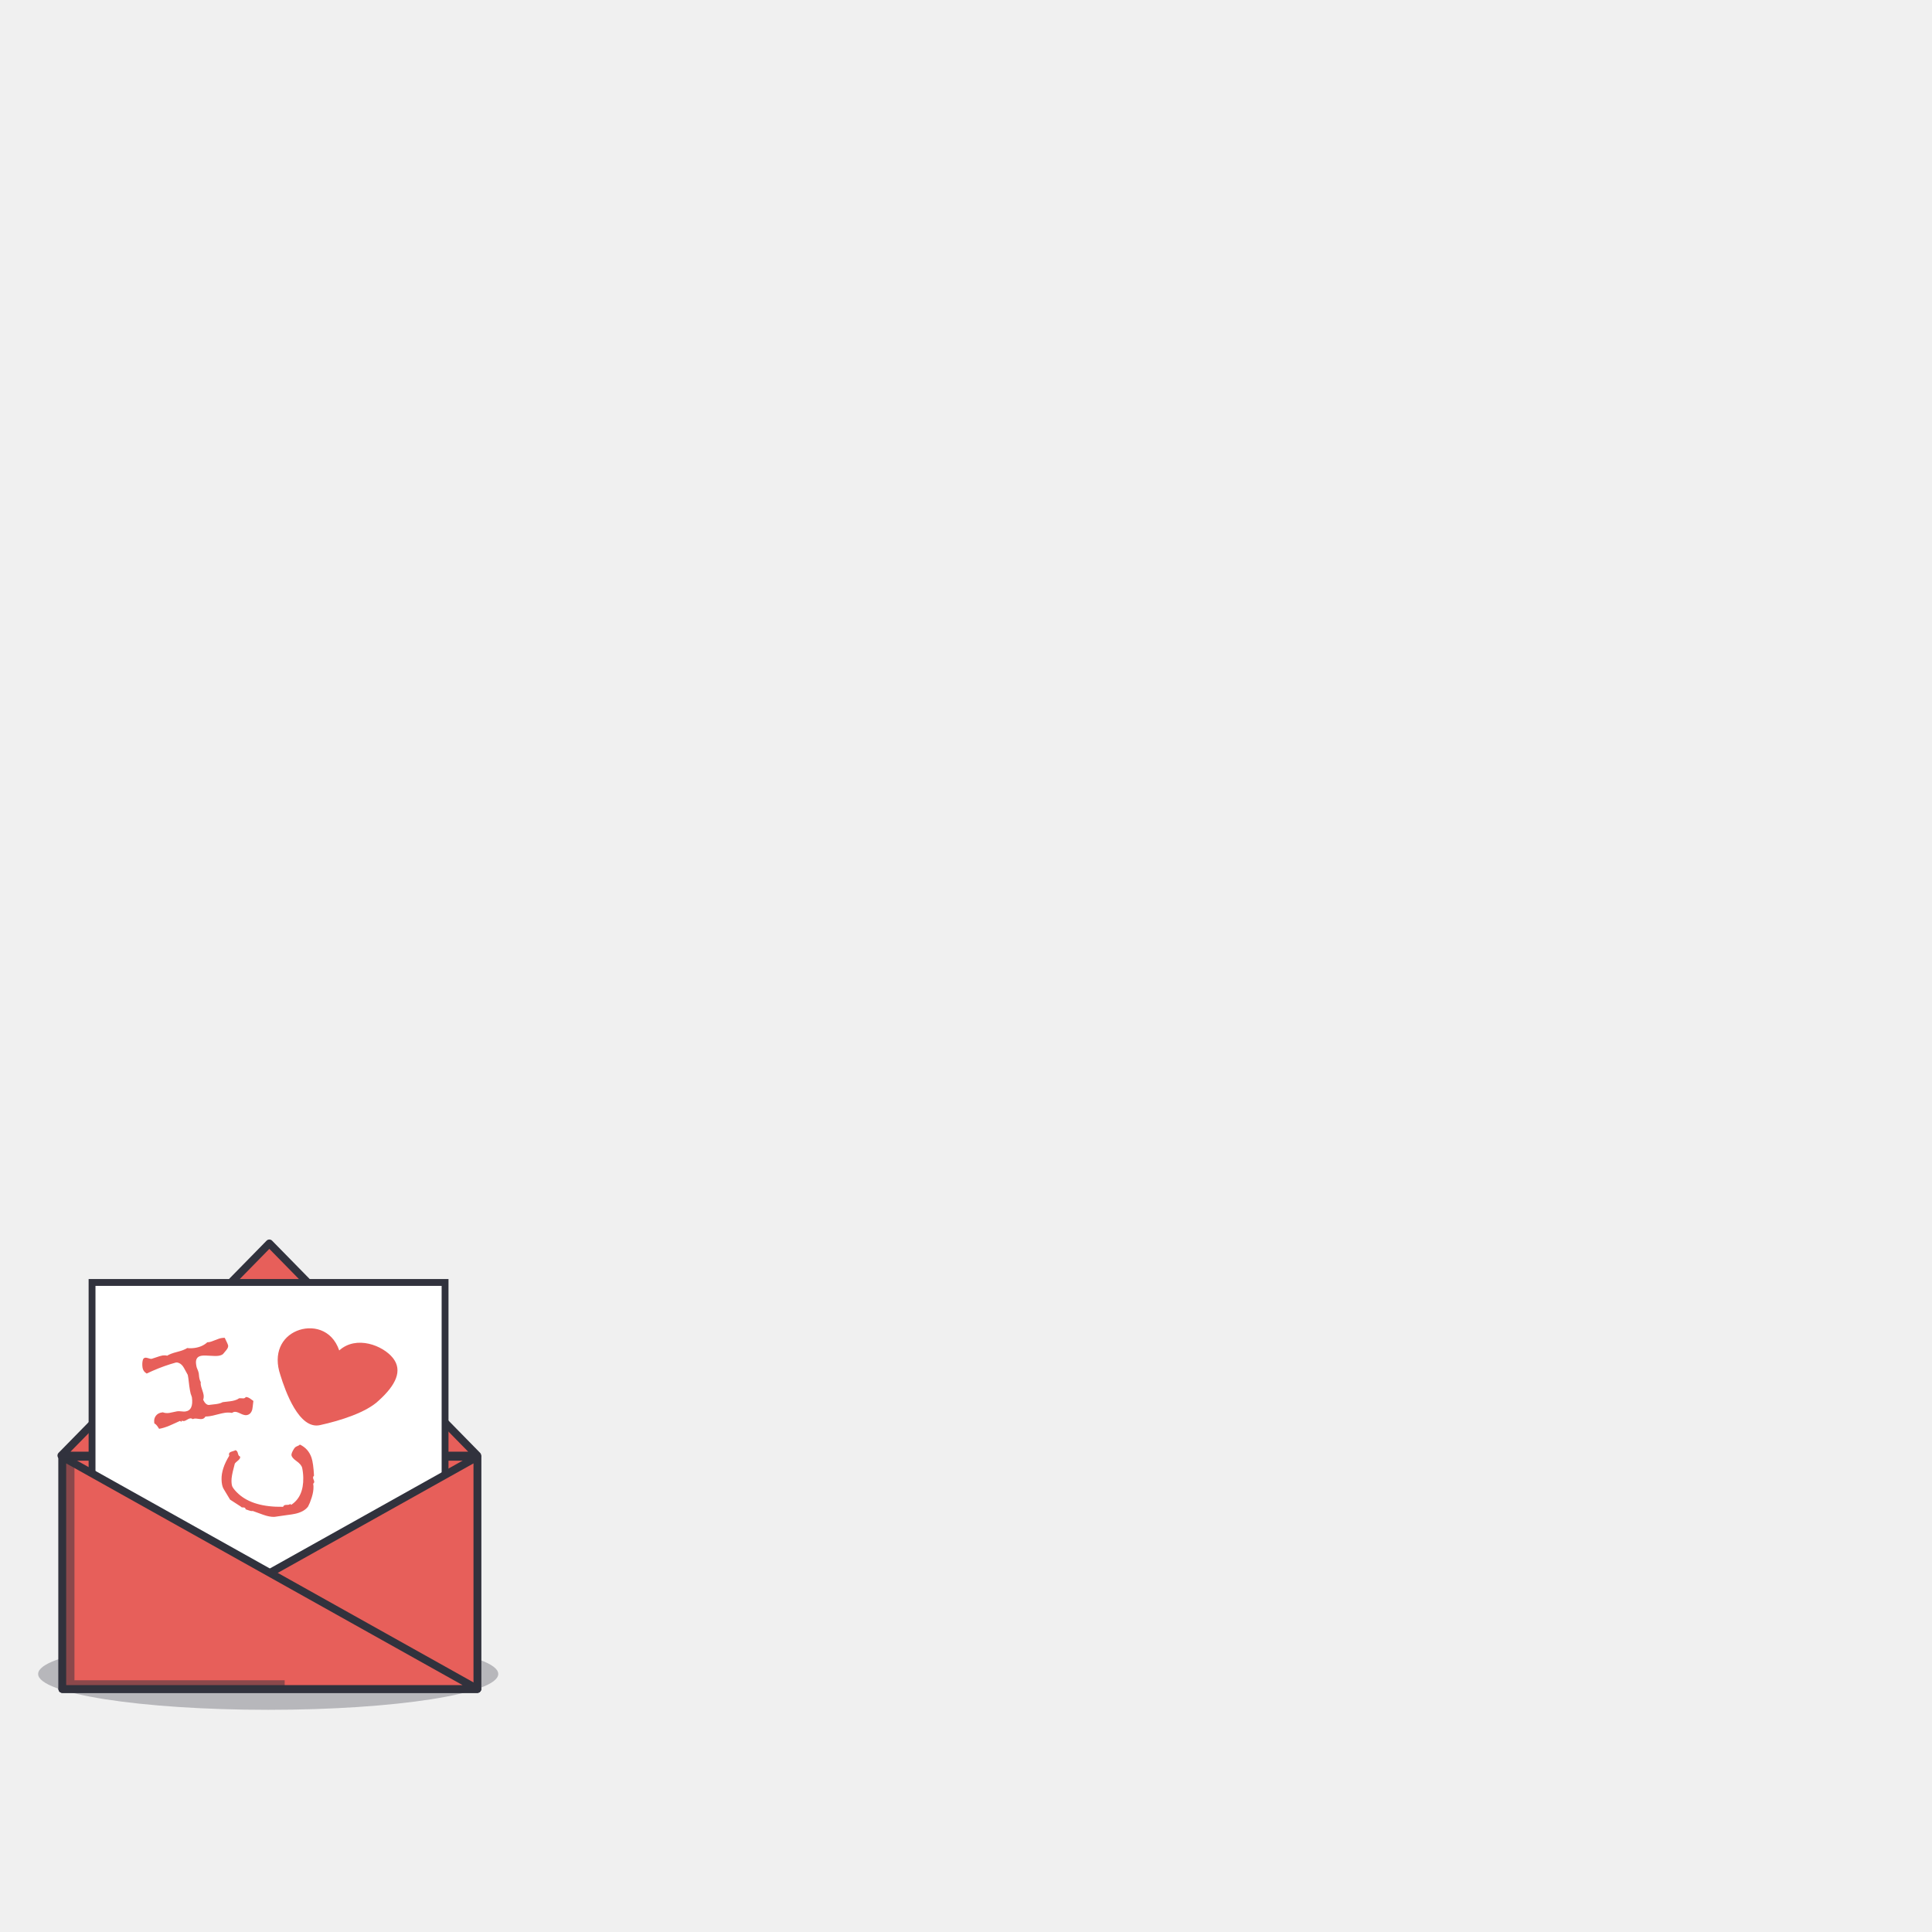
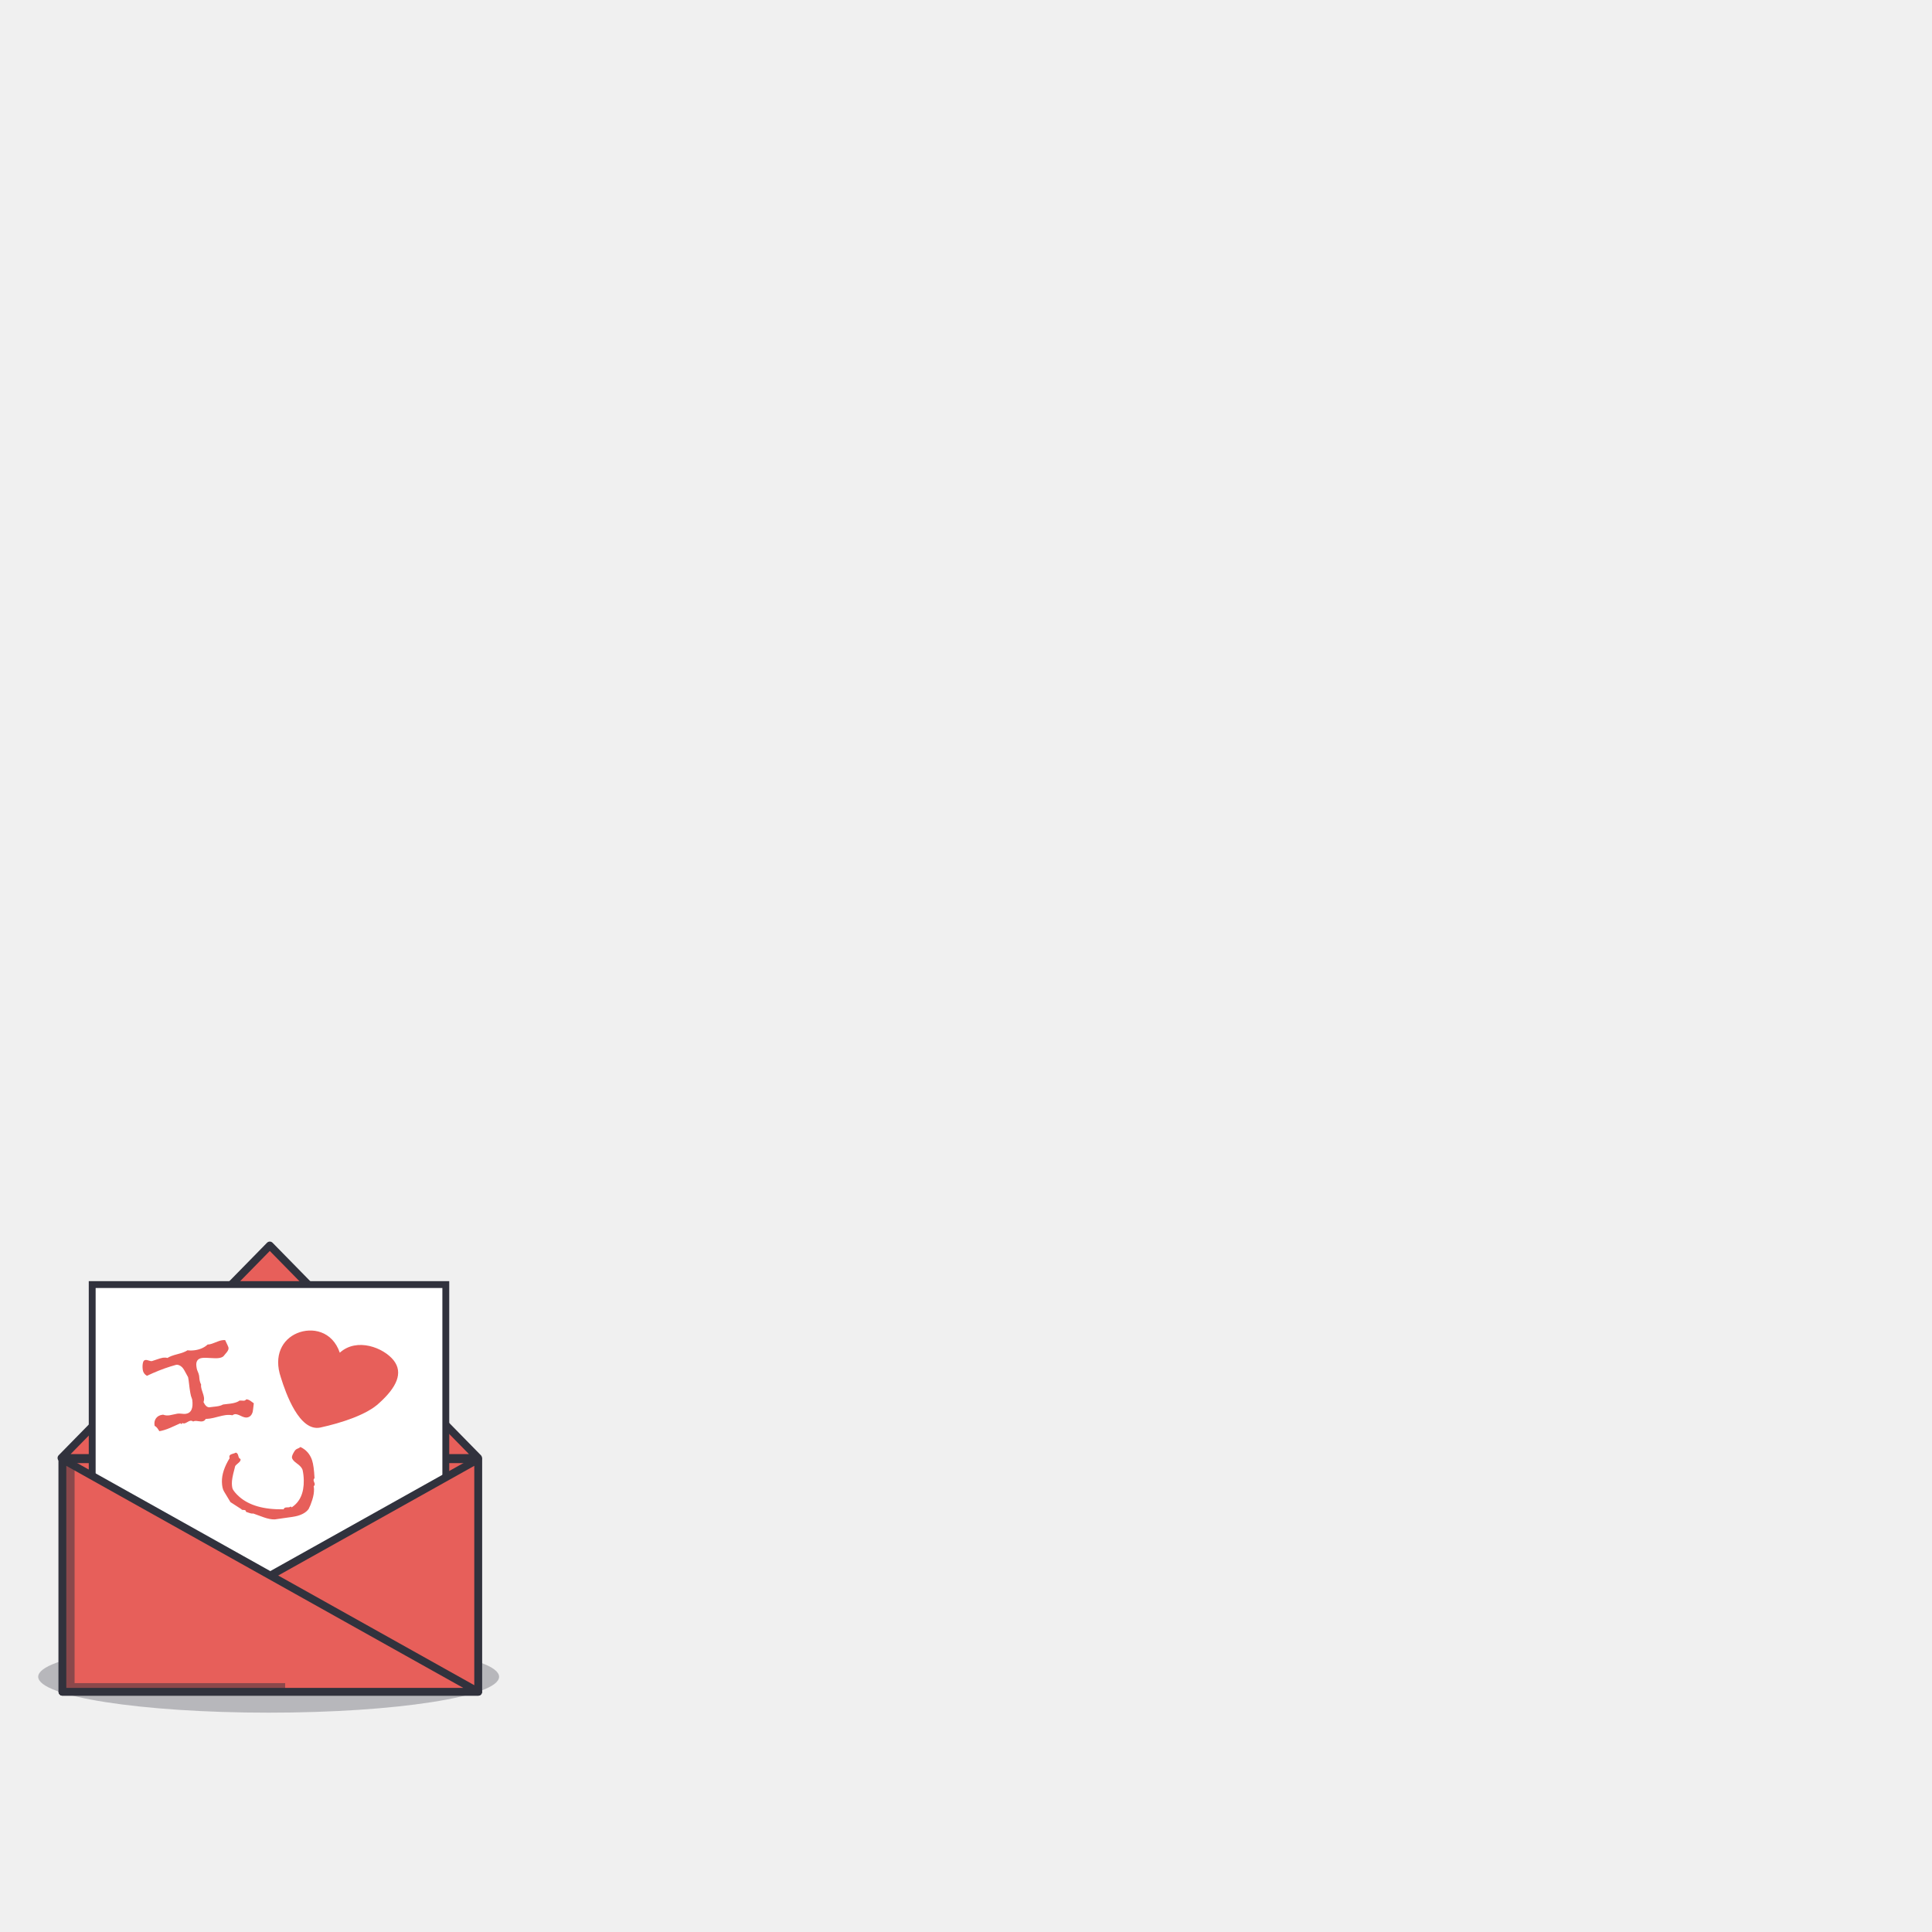
- <svg xmlns="http://www.w3.org/2000/svg" version="1.1" width="3005" height="3005">
+ <svg xmlns="http://www.w3.org/2000/svg" version="1.1" width="3000" height="3000">
  <g id="dp_dp001" transform="matrix(1,0,0,1,-4343.79,-2504.34)">
    <path id="dp_path002" fill="#31323d" fill-rule="evenodd" fill-opacity="0.294" d="M 4760.94,5052.23 C 4958.57,5052.23 5118.78,5077.2 5118.78,5108 C 5118.78,5138.8 4958.57,5163.77 4760.94,5163.77 C 4563.32,5163.77 4403.11,5138.8 4403.11,5108 C 4403.11,5077.2 4563.32,5052.23 4760.94,5052.23 Z " />
    <path id="dp_path003" fill="#e75f5a" fill-rule="evenodd" stroke="#31323d" stroke-width="12" stroke-linejoin="round" stroke-linecap="round" d="M 4762.72,4438.25 L 5086.26,4768.25 L 4439.18,4768.25 Z " />
    <path id="dp_path004" fill="#e75f5a" fill-rule="evenodd" stroke="#31323d" stroke-width="12" stroke-linejoin="round" stroke-linecap="round" d="M 4440.74,4770.25 L 5086.25,4770.25 L 5086.25,5131.33 L 4440.74,5131.33 Z " />
    <path id="dp_path005" fill="#31323d" fill-rule="evenodd" fill-opacity="0.251" d="M 4714.92,4945.08 L 4845.08,4945.08 L 4845.08,4995.87 L 4714.92,4995.87 Z " />
    <path id="dp_path006" fill="white" fill-rule="evenodd" stroke="#31323d" stroke-width="10.667" stroke-linecap="round" d="M 4486.96,4952.54 L 4486.96,4499.03 L 5036.04,4499.03 L 5036.04,4952.54 Z " />
    <path id="dp_path007" fill="#e75f5a" fill-rule="evenodd" stroke="#31323d" stroke-width="12" stroke-linejoin="round" stroke-linecap="round" d="M 5086.25,4770.25 L 4440.75,5131.33 L 5086.25,5131.33 Z " />
    <path id="dp_path008" fill="#e75f5a" fill-rule="evenodd" stroke="#31323d" stroke-width="12" stroke-linejoin="round" stroke-linecap="round" d="M 4440.74,4770.25 L 5086.25,5131.33 L 4440.74,5131.33 Z " />
    <path id="dp_path009" fill="#31323d" fill-rule="evenodd" fill-opacity="0.502" d="M 4786.57,5117.83 L 4459.61,5117.83 C 4459.61,5117.83 4459.61,5117.83 4459.61,5117.83 L 4459.61,4771.25 L 4442.4,4771.25 L 4442.4,5117.83 C 4442.4,5125.81 4448.87,5132.28 4456.84,5132.28 L 4786.57,5132.28 Z " />
    <path id="dp_path010" fill="#e75f5a" fill-rule="evenodd" d="M 4737.9,4683.33 C 4737.01,4691.31 4736.43,4695.8 4736.14,4696.8 C 4734.64,4701.95 4731.69,4704.82 4727.3,4705.41 C 4724.91,4705.74 4721.68,4704.9 4717.63,4702.89 C 4713.57,4700.87 4710.52,4700.01 4708.47,4700.29 C 4707.18,4700.46 4705.91,4701.03 4704.67,4701.96 C 4701.3,4701.29 4697.63,4701.23 4693.64,4701.77 C 4690.96,4702.13 4686.99,4703.02 4681.77,4704.4 C 4676.53,4705.8 4672.57,4706.69 4669.88,4707.06 C 4667.08,4707.44 4664.89,4707.61 4663.33,4707.58 C 4662.09,4709.84 4660.21,4711.15 4657.69,4711.49 C 4656.41,4711.66 4654.48,4711.55 4651.93,4711.14 C 4649.37,4710.74 4647.48,4710.63 4646.25,4710.8 C 4645.37,4710.92 4644.55,4711.22 4643.78,4711.67 C 4642.33,4710.68 4640.87,4710.28 4639.42,4710.48 C 4638.25,4710.64 4636.67,4711.33 4634.7,4712.56 C 4632.71,4713.77 4631.16,4714.46 4630.05,4714.61 C 4628.94,4714.76 4627.87,4714.55 4626.84,4713.97 L 4625.66,4715.84 L 4623.86,4714.38 C 4618.52,4716.78 4613.22,4719.17 4607.93,4721.56 C 4601.68,4724.21 4596.13,4725.91 4591.29,4726.69 C 4590.25,4725.17 4589.2,4723.61 4588.16,4722.02 C 4586.91,4720.35 4585.49,4719.14 4583.91,4718.39 C 4583.87,4718.4 4583.8,4717.9 4583.71,4716.89 C 4583.16,4712.86 4584,4709.38 4586.21,4706.45 C 4588.44,4703.53 4591.6,4701.78 4595.69,4701.23 C 4596.63,4701.1 4597.1,4701.04 4597.1,4701.04 C 4600,4702.18 4603.29,4702.51 4606.98,4702.01 C 4608.39,4701.82 4610.45,4701.39 4613.2,4700.73 C 4615.93,4700.05 4618.01,4699.63 4619.41,4699.44 C 4621.11,4699.21 4623.31,4699.25 4625.99,4699.57 C 4628.69,4699.89 4630.71,4699.95 4632.06,4699.76 C 4640.72,4698.59 4644.12,4691.21 4642.28,4677.64 C 4642.21,4677.12 4641.89,4676.15 4641.35,4674.78 C 4640.82,4673.39 4640.48,4672.5 4640.36,4672.09 C 4639.58,4668.98 4638.86,4664.97 4638.19,4660.06 C 4638.01,4658.71 4637.76,4656.65 4637.45,4653.89 C 4637.12,4651.14 4636.87,4649.06 4636.68,4647.65 C 4636.6,4647.07 4636.33,4645.47 4635.86,4642.85 C 4635.56,4642.48 4633.65,4638.98 4630.13,4632.37 C 4627.9,4628.2 4625.12,4625.48 4621.79,4624.2 C 4620.15,4623.59 4618.78,4623.35 4617.67,4623.51 C 4617.26,4623.56 4614.23,4624.46 4608.56,4626.18 C 4596.78,4629.87 4584.58,4634.71 4571.92,4640.72 C 4568.15,4638.49 4566.01,4635.36 4565.46,4631.32 C 4564.86,4626.93 4565.02,4623.06 4565.94,4619.72 C 4566.49,4617.57 4567.77,4616.34 4569.82,4616.07 C 4570.93,4615.91 4572.57,4616.22 4574.72,4616.97 C 4576.88,4617.71 4578.49,4618.01 4579.54,4617.87 C 4579.72,4617.85 4581.25,4617.35 4584.15,4616.36 C 4590.53,4614.12 4594.74,4612.86 4596.79,4612.58 C 4599.25,4612.25 4601.59,4612.37 4603.82,4612.97 C 4606.92,4610.88 4612.11,4608.91 4619.37,4607.06 C 4626.62,4605.2 4631.84,4603.19 4635,4601.04 C 4638.46,4601.53 4642.24,4601.49 4646.33,4600.94 C 4654.4,4599.84 4661.07,4596.87 4666.31,4592.04 C 4667.15,4592.05 4667.88,4592.01 4668.54,4591.92 C 4670.82,4591.61 4674.13,4590.55 4678.51,4588.71 C 4682.88,4586.88 4686.26,4585.79 4688.65,4585.47 C 4690.64,4585.2 4692.22,4585.1 4693.36,4585.18 C 4696.74,4592.07 4698.5,4596.04 4698.64,4597.11 C 4698.93,4599.2 4698,4601.57 4695.85,4604.2 C 4692.46,4608.18 4690.71,4610.27 4690.63,4610.46 C 4688.91,4611.82 4686.53,4612.73 4683.47,4613.14 C 4680.61,4613.53 4676.31,4613.51 4670.56,4613.07 C 4664.81,4612.63 4660.5,4612.59 4657.63,4612.98 C 4650.66,4613.93 4647.71,4618.29 4648.77,4626.08 C 4649.15,4628.88 4649.52,4630.71 4649.87,4631.56 C 4651.69,4635.78 4652.72,4638.71 4652.94,4640.34 C 4653.03,4640.99 4653.13,4641.95 4653.25,4643.21 C 4653.36,4644.48 4653.46,4645.43 4653.55,4646.07 C 4653.97,4649.17 4654.81,4651.87 4656.06,4654.14 C 4655.9,4655.53 4655.9,4656.85 4656.07,4658.07 C 4656.31,4659.89 4657.05,4662.55 4658.26,4666.04 C 4659.48,4669.54 4660.23,4672.23 4660.49,4674.1 C 4660.84,4676.72 4660.62,4679.21 4659.79,4681.52 C 4662.36,4686.89 4665.35,4689.58 4668.76,4689.61 C 4668.76,4689.61 4669.49,4689.5 4670.94,4689.31 C 4671.95,4689.17 4673.45,4689 4675.43,4688.77 C 4677.43,4688.56 4678.93,4688.39 4679.92,4688.25 C 4684.37,4687.65 4687.73,4686.66 4689.98,4685.29 L 4691.99,4685.01 C 4693.06,4684.87 4694.68,4684.68 4696.89,4684.44 C 4699.08,4684.2 4700.73,4684.01 4701.86,4683.85 C 4706.99,4683.16 4711.07,4681.98 4714.07,4680.3 C 4714.57,4679.64 4715.34,4679.25 4716.41,4679.1 C 4717.11,4679.01 4718.18,4679.04 4719.64,4679.2 C 4721.08,4679.35 4722.17,4679.39 4722.87,4679.29 C 4724.26,4679.1 4725.35,4678.42 4726.07,4677.25 C 4727.91,4677.17 4730,4677.88 4732.35,4679.34 C 4734.2,4680.71 4736.04,4682.03 4737.9,4683.33 Z " />
    <path id="dp_path011" fill="#e75f5a" fill-rule="evenodd" d="M 4832.52,4809.01 C 4832.54,4810.13 4832,4811.18 4830.89,4812.17 C 4831.19,4813.66 4831.36,4815.18 4831.39,4816.74 C 4831.48,4821.81 4830.58,4827.32 4828.71,4833.24 C 4828.36,4834.15 4827.86,4835.53 4827.27,4837.35 C 4826.66,4839.66 4825.25,4843.04 4823.03,4847.46 C 4819.49,4852.4 4813.64,4855.98 4805.49,4858.21 C 4801.72,4859.25 4794.73,4860.39 4784.53,4861.64 C 4780.27,4862.14 4776.05,4862.75 4771.89,4863.47 C 4771.21,4863.59 4770.59,4863.65 4770.06,4863.66 C 4765.19,4863.75 4759.55,4862.65 4753.15,4860.35 C 4747.72,4858.37 4742.3,4856.4 4736.91,4854.47 C 4736.6,4854.57 4736.15,4854.63 4735.56,4854.65 C 4734.44,4854.66 4732.8,4854.3 4730.64,4853.53 C 4727.79,4852.51 4726.15,4851.95 4725.72,4851.85 L 4725.71,4851.37 C 4725.68,4849.71 4724.27,4848.92 4721.49,4848.97 C 4719.95,4849 4718.95,4848.58 4718.51,4847.74 L 4701.63,4836.81 C 4697.38,4829.93 4694.05,4824.41 4691.62,4820.22 C 4689.58,4816.83 4688.5,4811.83 4688.38,4805.19 C 4688.18,4794.08 4692.19,4781.84 4700.4,4768.48 C 4700.11,4767.8 4699.96,4767.05 4699.95,4766.24 C 4699.91,4764.32 4701.26,4762.96 4703.97,4762.15 C 4707.59,4761.08 4709.6,4760.34 4710.04,4759.96 C 4711.96,4760.46 4713.24,4762.13 4713.85,4764.95 C 4714.46,4767.77 4715.54,4769.35 4717.11,4769.71 C 4717.27,4770.08 4717.36,4770.44 4717.36,4770.83 C 4717.39,4772.48 4716.19,4774.27 4713.78,4776.18 C 4710.98,4778.47 4709.37,4780.09 4708.96,4781 C 4708.67,4782.24 4708.22,4784.01 4707.62,4786.32 C 4705.01,4795.88 4703.74,4803.03 4703.83,4807.72 C 4703.91,4812.32 4704.48,4815.5 4705.52,4817.25 C 4707.45,4820.53 4710.52,4824.09 4714.71,4827.91 C 4730.14,4841.86 4753.29,4848.55 4784.14,4847.99 C 4784.79,4845.95 4786.51,4844.97 4789.29,4845.01 C 4792.34,4845.12 4794.32,4844.63 4795.2,4843.55 L 4796.67,4844.96 C 4809.56,4836.6 4815.84,4822.57 4815.49,4802.89 C 4815.39,4797.43 4814.82,4792.28 4813.77,4787.44 C 4812.96,4783.92 4809.89,4780.31 4804.58,4776.61 C 4799.66,4773.11 4797.17,4769.97 4797.12,4767.19 C 4797.08,4765.26 4798.29,4762.29 4800.73,4758.29 C 4802.08,4756.02 4803.65,4754.57 4805.46,4753.95 C 4807.69,4753.12 4809.31,4752.2 4810.31,4751.22 C 4819.15,4755.44 4825.16,4762.28 4828.33,4771.68 C 4830.24,4777.33 4831.53,4786.63 4832.2,4799.62 C 4831.19,4800.56 4830.7,4801.61 4830.73,4802.78 C 4830.74,4803.52 4831.04,4804.57 4831.63,4805.89 C 4832.21,4807.22 4832.51,4808.26 4832.52,4809.01 Z " />
    <path id="dp_path012" fill="#e75f5a" fill-rule="evenodd" d="M 4871.42,4604.81 C 4898.07,4580.72 4939.6,4597.15 4954.98,4616.62 C 4970.35,4636.1 4959.55,4658.61 4932.91,4682.7 C 4913.88,4701.01 4873.81,4713.88 4841.36,4720.98 S 4787.63,4668.34 4779.87,4643.09 C 4768.26,4609.1 4782.32,4584.04 4805.21,4574.47 C 4828.09,4564.9 4859.81,4570.81 4871.42,4604.81 Z " />
  </g>
</svg>
